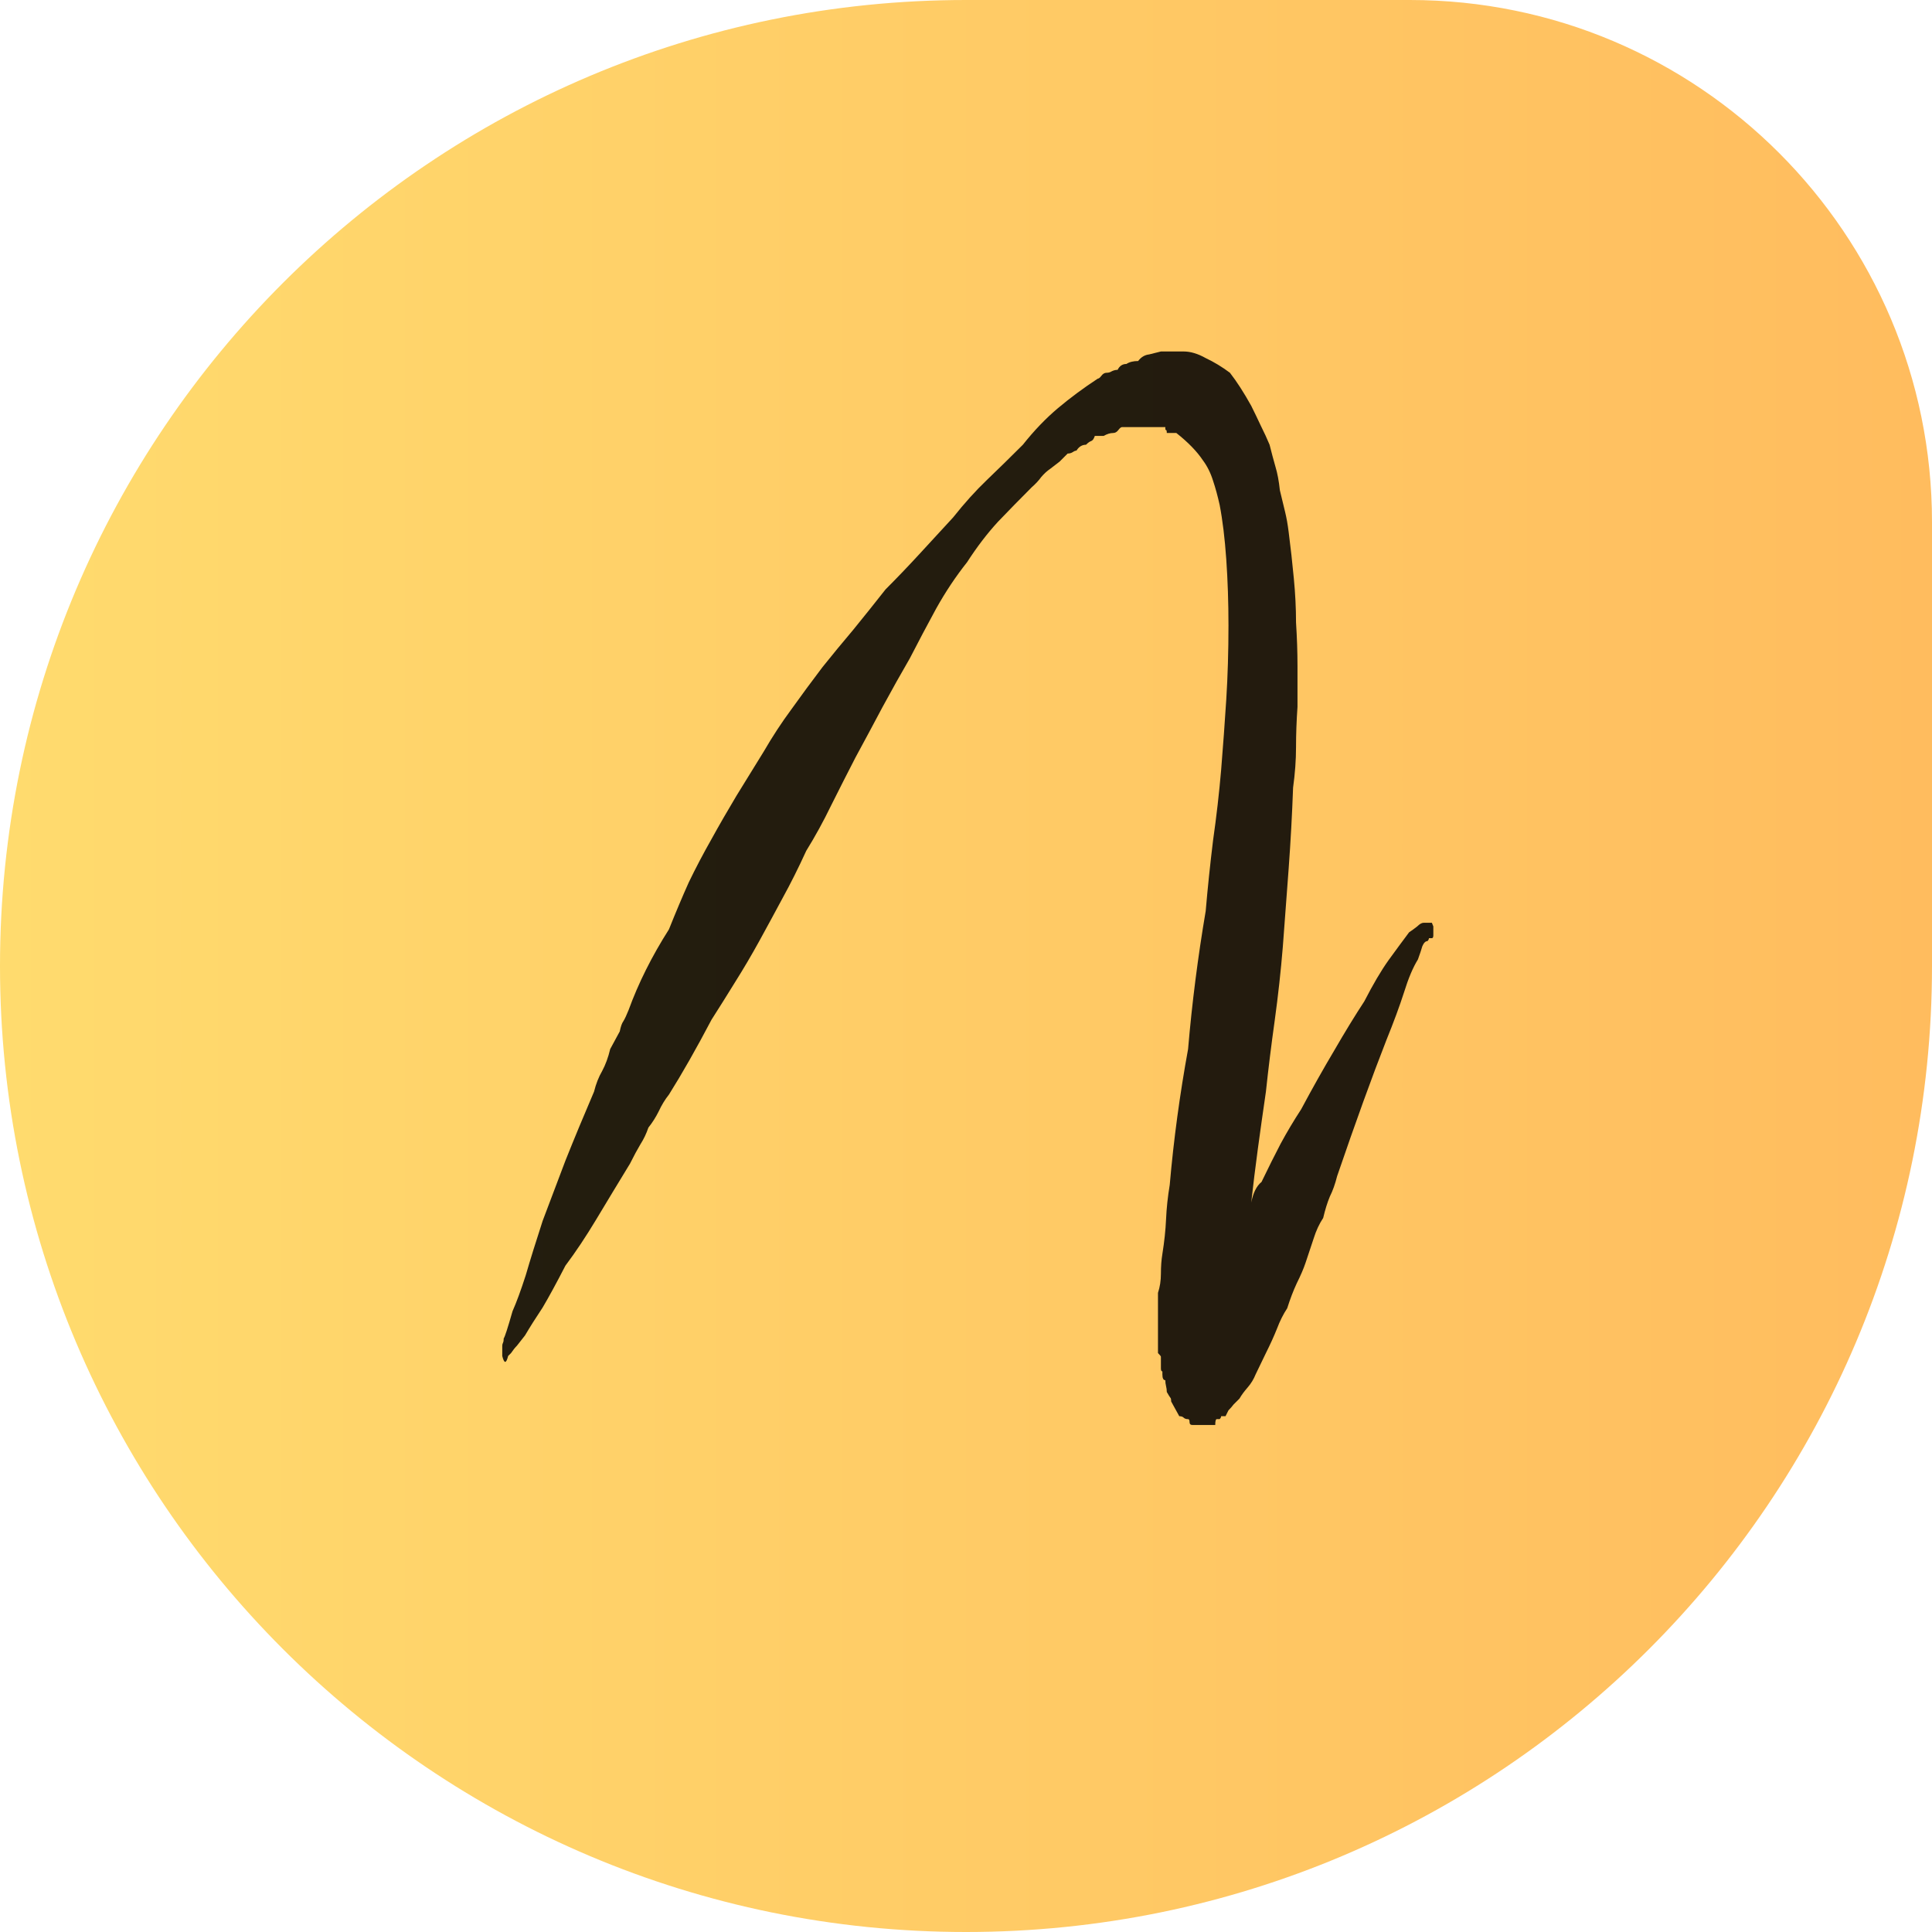
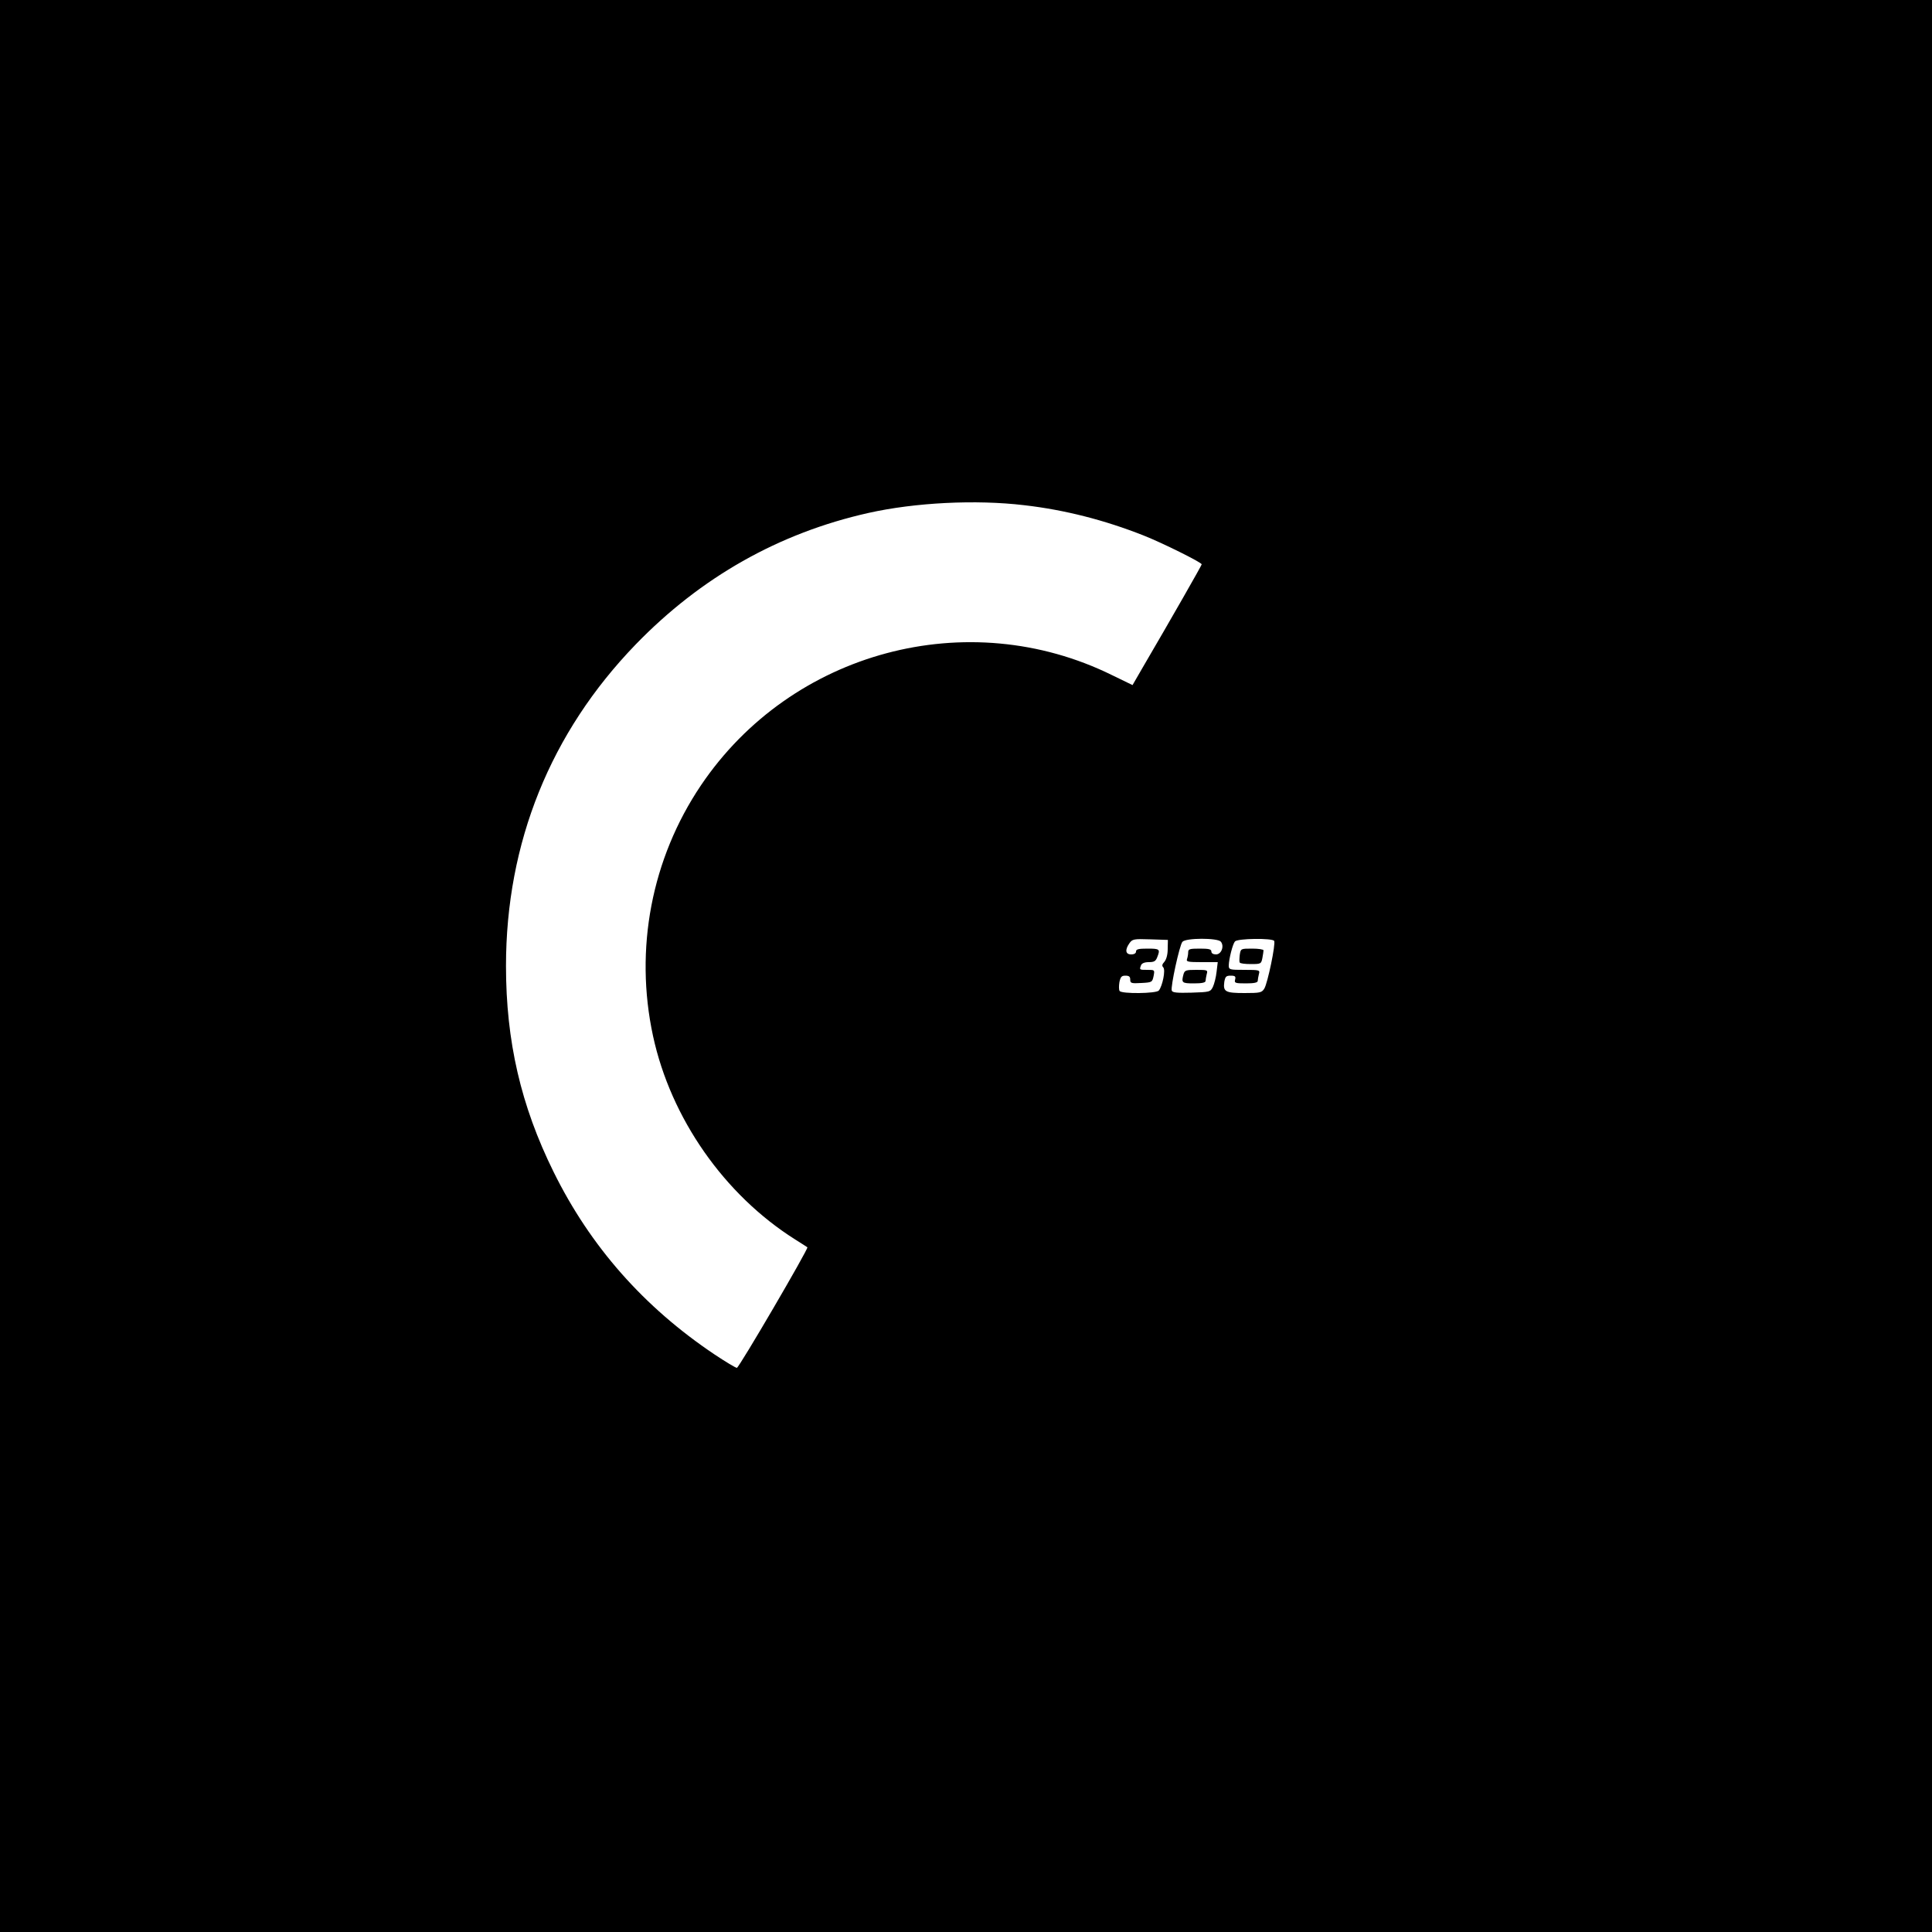
- <svg xmlns="http://www.w3.org/2000/svg" width="185" height="185" viewBox="0 0 185 185" fill="none">
-   <path d="M0 92.5C0 41.414 41.414 0 92.5 0H135C162.614 0 185 22.386 185 50V92.5C185 143.586 143.586 185 92.5 185V185C41.414 185 0 143.586 0 92.5V92.5Z" fill="url(#paint0_linear_13_13)" />
-   <path d="M137.109 88.359C137.109 88.359 137.156 88.477 137.25 88.711V88.992C137.25 89.18 137.25 89.367 137.25 89.555C137.25 89.742 137.203 89.836 137.109 89.836H136.828C136.828 89.93 136.781 90.023 136.688 90.117C136.5 90.117 136.336 90.281 136.195 90.609C136.102 90.938 135.961 91.359 135.773 91.875C135.305 92.625 134.859 93.68 134.438 95.039C134.016 96.352 133.453 97.875 132.75 99.609C131.391 103.078 129.82 107.414 128.039 112.617C127.852 113.367 127.617 114.023 127.336 114.586C127.102 115.148 126.891 115.828 126.703 116.625C126.328 117.188 126.023 117.844 125.789 118.594C125.555 119.297 125.297 120.07 125.016 120.914C124.828 121.477 124.547 122.133 124.172 122.883C123.844 123.586 123.539 124.383 123.258 125.273C122.883 125.836 122.555 126.492 122.273 127.242C121.992 127.945 121.641 128.719 121.219 129.562L120.234 131.602C120.047 132.07 119.789 132.492 119.461 132.867C119.133 133.242 118.875 133.594 118.688 133.922C118.5 134.109 118.312 134.297 118.125 134.484C117.984 134.672 117.82 134.859 117.633 135.047L117.352 135.609H116.93C116.93 135.703 116.883 135.797 116.789 135.891H116.508C116.414 135.891 116.367 136.078 116.367 136.453H116.086H115.945H115.664H115.453H115.172H114.75H114.609H114.188C114 136.453 113.906 136.359 113.906 136.172C113.906 135.984 113.859 135.891 113.766 135.891C113.578 135.891 113.438 135.844 113.344 135.75C113.25 135.656 113.109 135.609 112.922 135.609L112.148 134.203C112.148 134.016 112.125 133.898 112.078 133.852C112.031 133.805 111.914 133.617 111.727 133.289C111.727 133.102 111.703 132.914 111.656 132.727C111.609 132.539 111.586 132.352 111.586 132.164C111.398 132.164 111.305 131.977 111.305 131.602V131.32C111.211 131.32 111.164 131.227 111.164 131.039V130.758C111.164 130.289 111.164 130.008 111.164 129.914C111.164 129.867 111.07 129.75 110.883 129.562V129V128.719V125.555V123.797C111.07 123.234 111.164 122.625 111.164 121.969C111.164 121.266 111.211 120.633 111.305 120.07C111.492 118.898 111.609 117.797 111.656 116.766C111.703 115.688 111.82 114.586 112.008 113.461C112.383 109.148 112.969 104.812 113.766 100.453C113.953 98.25 114.188 96.047 114.469 93.844C114.75 91.641 115.078 89.438 115.453 87.234C115.641 85.031 115.875 82.781 116.156 80.484C116.484 78.188 116.742 75.938 116.93 73.734C117.117 71.438 117.281 69.188 117.422 66.984C117.562 64.734 117.633 62.367 117.633 59.883C117.633 57.68 117.562 55.57 117.422 53.555C117.281 51.539 117.07 49.805 116.789 48.352C116.602 47.508 116.391 46.734 116.156 46.031C115.922 45.281 115.594 44.625 115.172 44.062C114.609 43.219 113.766 42.352 112.641 41.461H111.727C111.727 41.273 111.703 41.18 111.656 41.18C111.609 41.18 111.586 41.133 111.586 41.039V40.898H111.164H110.32H109.406H108.562H107.438C107.344 40.898 107.227 40.992 107.086 41.18C106.945 41.367 106.781 41.461 106.594 41.461C106.312 41.461 106.008 41.555 105.68 41.742H104.836C104.742 42.023 104.625 42.188 104.484 42.234C104.344 42.281 104.18 42.398 103.992 42.586C103.617 42.586 103.312 42.773 103.078 43.148C102.984 43.148 102.867 43.195 102.727 43.289C102.586 43.383 102.422 43.43 102.234 43.43C101.953 43.711 101.695 43.969 101.461 44.203C101.227 44.391 100.922 44.625 100.547 44.906C100.266 45.094 99.984 45.352 99.703 45.68C99.469 46.008 99.164 46.336 98.789 46.664C97.711 47.742 96.633 48.844 95.555 49.969C94.523 51.094 93.539 52.383 92.602 53.836C91.523 55.195 90.539 56.672 89.648 58.266C88.805 59.812 87.961 61.406 87.117 63.047C86.273 64.5 85.406 66.047 84.516 67.688C83.672 69.281 82.805 70.898 81.914 72.539C81.164 73.992 80.391 75.516 79.594 77.109C78.844 78.656 78.047 80.109 77.203 81.469C76.453 83.109 75.703 84.609 74.953 85.969C74.25 87.281 73.5 88.664 72.703 90.117C71.953 91.477 71.18 92.789 70.383 94.055C69.633 95.273 68.883 96.469 68.133 97.641C66.68 100.406 65.32 102.797 64.055 104.812C63.68 105.281 63.352 105.82 63.07 106.43C62.789 106.992 62.461 107.508 62.086 107.977C61.898 108.539 61.641 109.078 61.312 109.594C61.031 110.062 60.703 110.672 60.328 111.422C59.156 113.344 58.078 115.125 57.094 116.766C56.109 118.406 55.125 119.883 54.141 121.195C53.297 122.836 52.57 124.172 51.961 125.203C51.305 126.188 50.742 127.078 50.273 127.875C49.898 128.344 49.641 128.672 49.5 128.859C49.312 129.047 49.125 129.281 48.938 129.562L48.656 129.844C48.469 130.594 48.281 130.594 48.094 129.844V129V128.859C48.094 128.766 48.117 128.672 48.164 128.578C48.211 128.484 48.234 128.344 48.234 128.156C48.328 128.062 48.609 127.195 49.078 125.555C49.453 124.711 49.875 123.562 50.344 122.109C50.766 120.656 51.305 118.922 51.961 116.906C52.617 115.172 53.344 113.25 54.141 111.141C54.984 109.031 55.898 106.828 56.883 104.531C57.07 103.781 57.328 103.125 57.656 102.562C57.984 101.953 58.242 101.25 58.43 100.453L59.344 98.766C59.438 98.297 59.555 97.969 59.695 97.781C59.836 97.547 60 97.195 60.188 96.727C61.125 94.148 62.414 91.57 64.055 88.992C64.711 87.352 65.344 85.852 65.953 84.492C66.609 83.133 67.336 81.75 68.133 80.344C68.883 78.984 69.68 77.602 70.523 76.195C71.414 74.742 72.281 73.336 73.125 71.977C73.969 70.523 74.859 69.164 75.797 67.898C76.734 66.586 77.719 65.25 78.75 63.891C79.688 62.719 80.672 61.523 81.703 60.305C82.734 59.039 83.766 57.75 84.797 56.438C85.875 55.359 86.953 54.234 88.031 53.062C89.156 51.844 90.234 50.672 91.266 49.547C92.344 48.188 93.422 46.992 94.5 45.961C95.625 44.883 96.773 43.758 97.945 42.586C99.023 41.227 100.148 40.055 101.32 39.07C102.492 38.086 103.758 37.148 105.117 36.258C105.211 36.258 105.328 36.164 105.469 35.977C105.609 35.789 105.773 35.695 105.961 35.695C106.148 35.695 106.312 35.648 106.453 35.555C106.641 35.461 106.828 35.414 107.016 35.414C107.203 35.039 107.484 34.852 107.859 34.852C108.141 34.664 108.516 34.57 108.984 34.57C109.266 34.195 109.617 33.984 110.039 33.938L111.164 33.656H111.305H111.586H112.008H113.344C114 33.656 114.703 33.867 115.453 34.289C116.25 34.664 117.023 35.133 117.773 35.695C118.43 36.539 119.109 37.594 119.812 38.859C120.094 39.422 120.398 40.055 120.727 40.758C121.055 41.414 121.336 42.023 121.57 42.586C121.758 43.336 121.945 44.039 122.133 44.695C122.32 45.305 122.461 46.055 122.555 46.945C122.742 47.695 122.906 48.375 123.047 48.984C123.188 49.547 123.305 50.203 123.398 50.953C123.586 52.406 123.75 53.883 123.891 55.383C124.031 56.836 124.102 58.242 124.102 59.602C124.195 61.055 124.242 62.438 124.242 63.75C124.242 65.016 124.242 66.328 124.242 67.688C124.148 69.047 124.102 70.336 124.102 71.555C124.102 72.773 124.008 74.062 123.82 75.422C123.727 78 123.586 80.578 123.398 83.156C123.211 85.688 123.023 88.195 122.836 90.68C122.648 92.977 122.391 95.32 122.062 97.711C121.734 100.055 121.453 102.328 121.219 104.531C120.938 106.453 120.68 108.281 120.445 110.016C120.211 111.75 120 113.461 119.812 115.148C120 114.211 120.328 113.555 120.797 113.18C121.453 111.82 122.062 110.602 122.625 109.523C123.234 108.398 123.891 107.297 124.594 106.219C125.672 104.203 126.727 102.328 127.758 100.594C128.789 98.812 129.75 97.242 130.641 95.883C131.484 94.242 132.258 92.93 132.961 91.945C133.711 90.914 134.367 90.023 134.93 89.273C135.211 89.086 135.469 88.898 135.703 88.711C135.938 88.477 136.148 88.359 136.336 88.359H136.688H136.828H137.109ZM115.031 122.672H114.75H115.031ZM114.75 122.672H114.609H114.75Z" fill="black" fill-opacity="0.86" />
-   <defs>
-     <linearGradient id="paint0_linear_13_13" x1="0" y1="92" x2="185" y2="92" gradientUnits="userSpaceOnUse">
-       <stop stop-color="#FFDB6E" />
-       <stop offset="1" stop-color="#FFBC5E" />
-     </linearGradient>
-   </defs>
+ <svg xmlns="http://www.w3.org/2000/svg" version="1.0" width="1000pt" height="1000pt" viewBox="0 0 1000 1000" preserveAspectRatio="xMidYMid meet">
+   <g transform="translate(0,1000) scale(0.1,-0.1)" fill="#000000" stroke="none">
+     <path d="M0 5000 l0 -5000 5000 0 5000 0 0 5000 0 5000 -5000 0 -5000 0 0 -5000z m5302 2385 c209 -24 416 -77 618 -157 92 -36 300 -139 300 -149 0 -5 -158 -282 -306 -535 l-52 -90 -105 51 c-748 369 -1661 124 -2129 -570 -256 -380 -345 -848 -248 -1297 92 -426 369 -822 735 -1053 33 -21 62 -39 64 -41 7 -6 -354 -624 -365 -624 -6 0 -58 31 -115 69 -366 245 -644 560 -834 946 -169 342 -246 676 -246 1065 0 638 230 1208 671 1664 337 348 741 577 1205 681 241 54 556 70 807 40z m742 -2297 c0 -29 -7 -54 -17 -66 -12 -13 -14 -21 -6 -29 13 -13 -4 -97 -23 -120 -13 -16 -194 -18 -203 -2 -4 6 -4 26 -1 45 6 28 11 34 31 34 19 0 25 -5 25 -20 0 -19 5 -21 57 -18 56 3 57 4 64 36 6 32 6 32 -32 32 -42 0 -42 0 -33 24 4 10 18 16 40 16 28 0 36 5 44 26 16 41 13 44 -50 44 -47 0 -60 -3 -60 -15 0 -9 -9 -15 -25 -15 -30 0 -33 24 -9 58 15 21 22 23 107 20 l92 -3 -1 -47z m275 38 c19 -23 3 -66 -25 -66 -15 0 -24 6 -24 15 0 12 -13 15 -60 15 -52 0 -60 -2 -60 -19 0 -11 -3 -26 -6 -35 -5 -14 5 -16 76 -16 l83 0 -6 -50 c-3 -28 -12 -63 -19 -78 -13 -26 -16 -27 -111 -30 -74 -2 -99 0 -102 11 -7 18 40 234 55 252 17 21 182 21 199 1z m276 4 c9 -14 -34 -220 -51 -247 -13 -21 -22 -23 -103 -23 -99 0 -111 7 -104 58 5 27 9 32 33 32 23 0 27 -4 23 -20 -5 -18 0 -20 56 -20 42 0 61 4 61 13 0 6 3 22 6 35 6 21 4 22 -75 22 -77 0 -81 1 -81 23 1 34 20 110 32 124 13 16 194 18 203 3z" />
+     <path d="M6126 4958 c-12 -45 -9 -48 54 -48 41 0 60 4 60 13 0 6 3 22 6 35 6 21 4 22 -54 22 -53 0 -60 -2 -66 -22z" />
+     <path d="M6417 5058 c-2 -18 -3 -36 0 -40 2 -5 28 -8 57 -8 52 0 54 1 60 31 3 17 6 35 6 40 0 5 -26 9 -59 9 -59 0 -59 0 -64 -32z" />
+   </g>
</svg>
